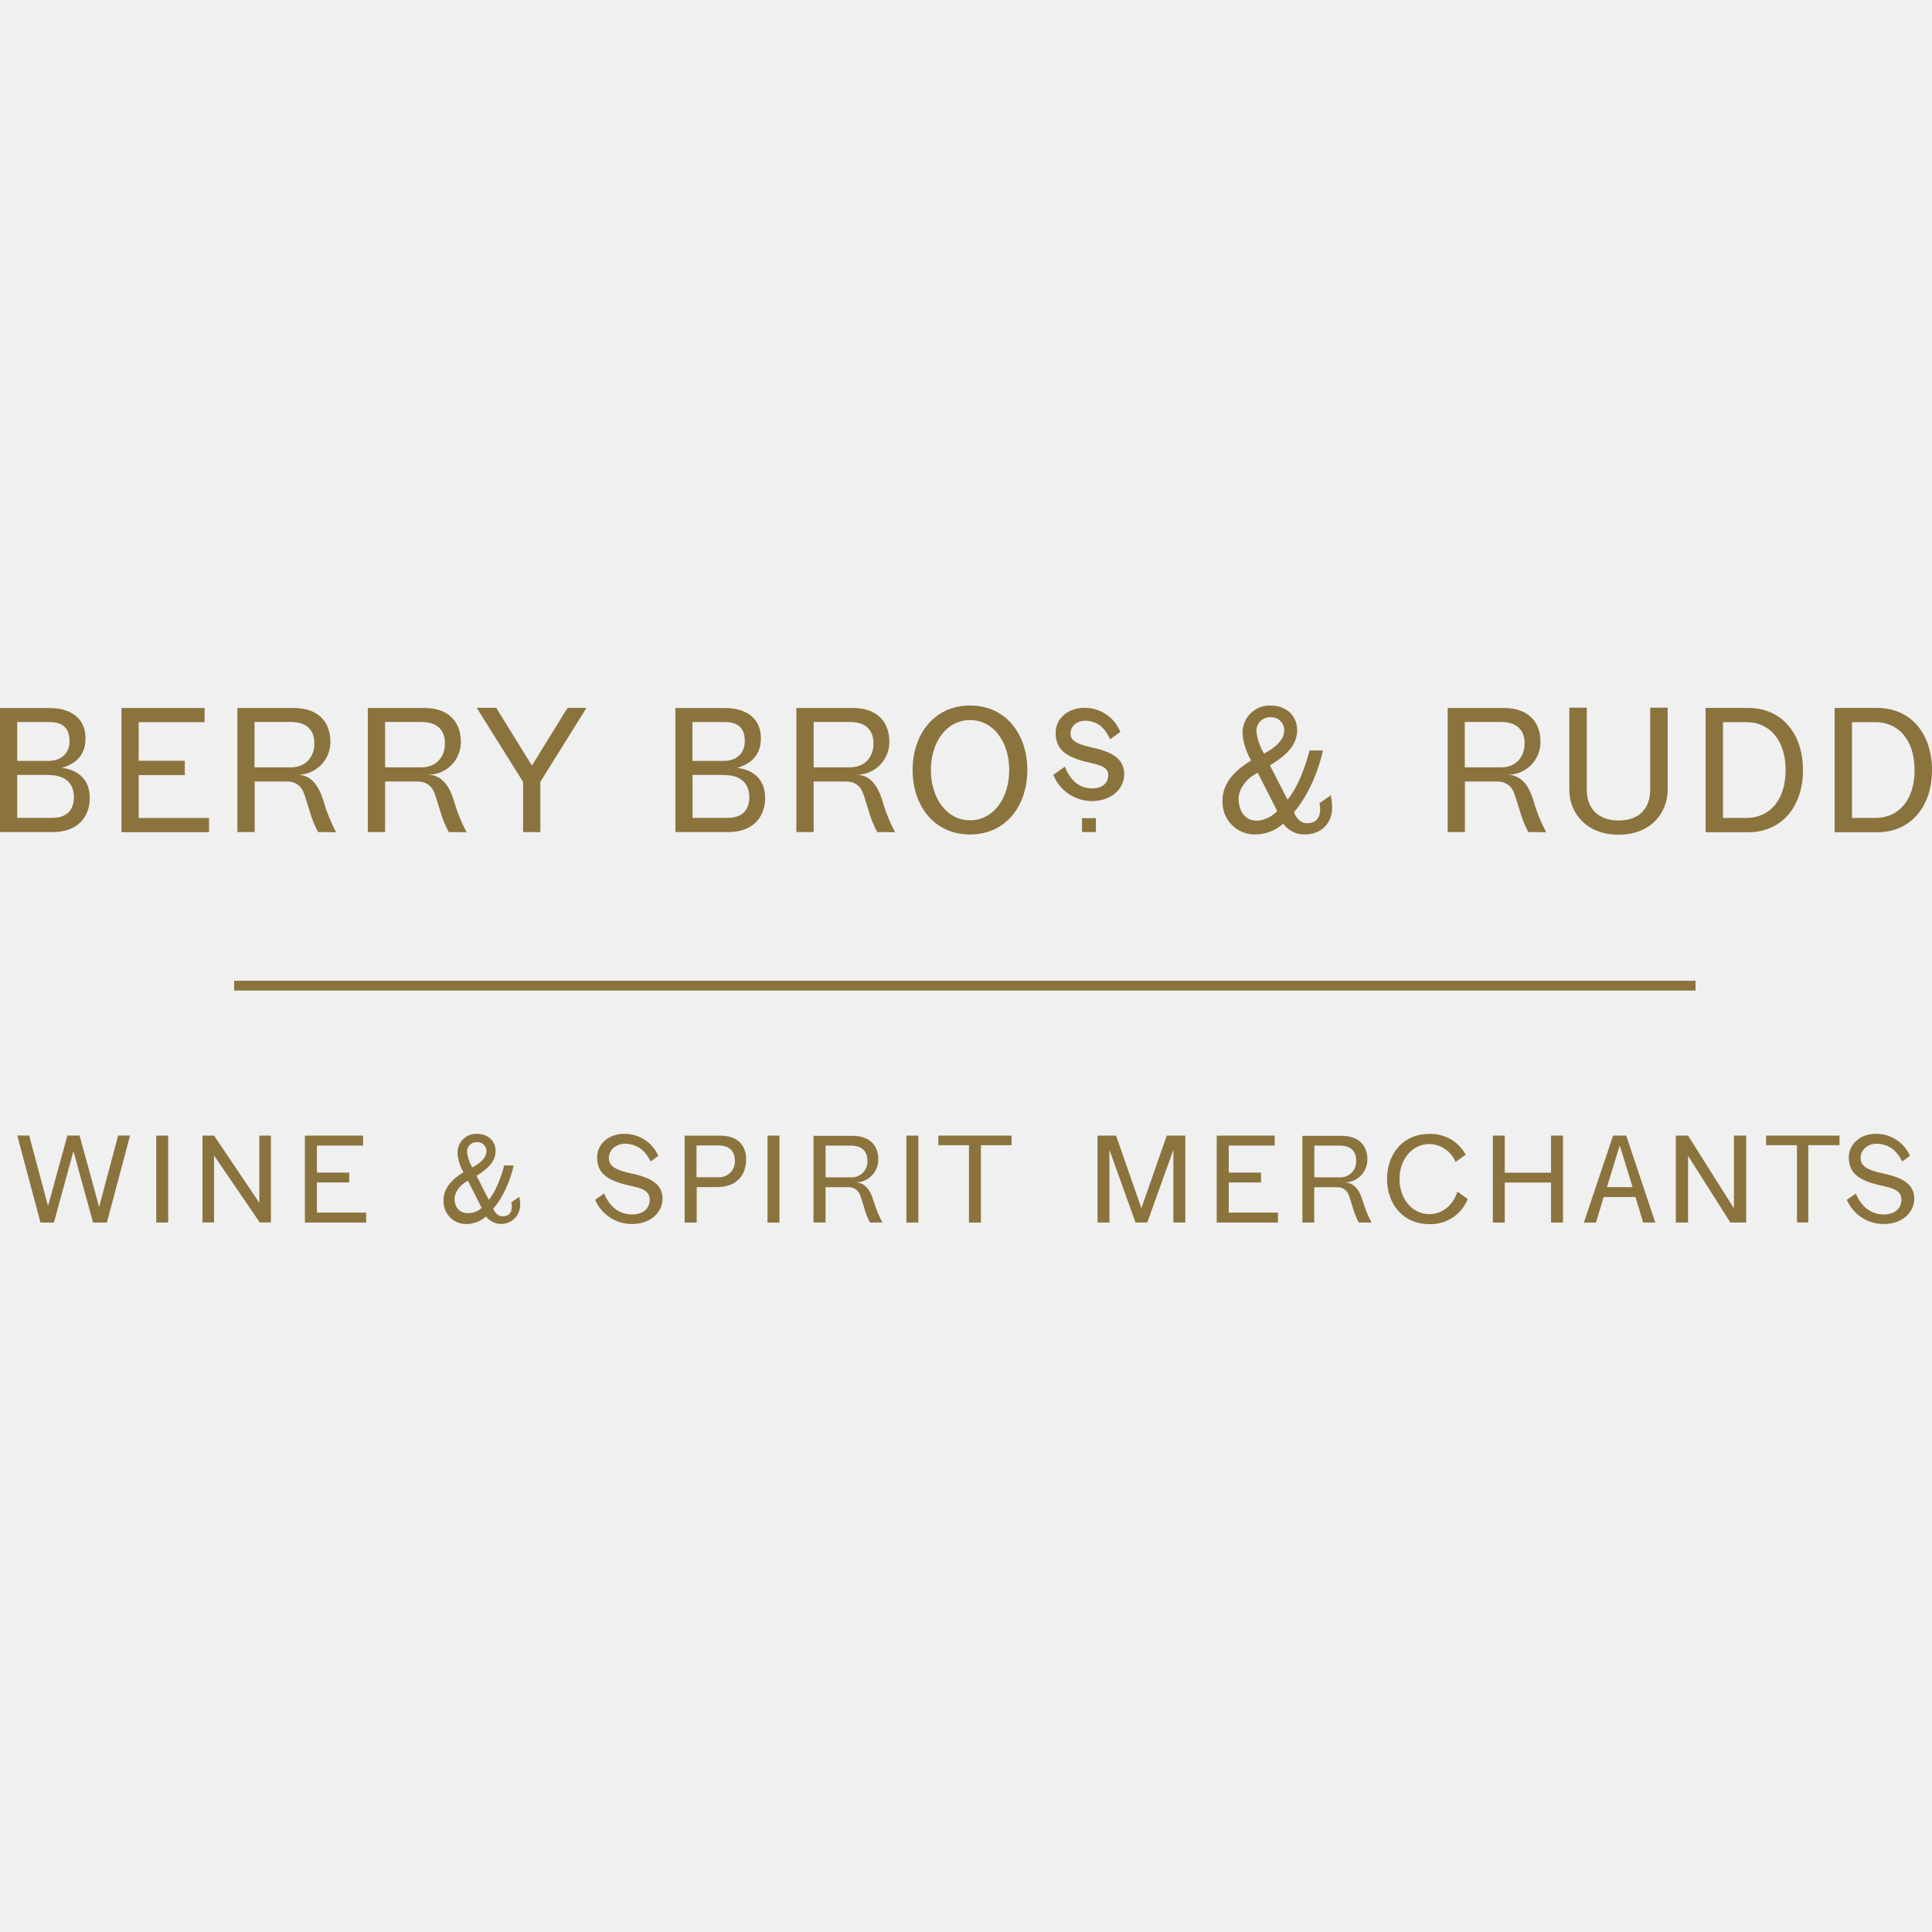
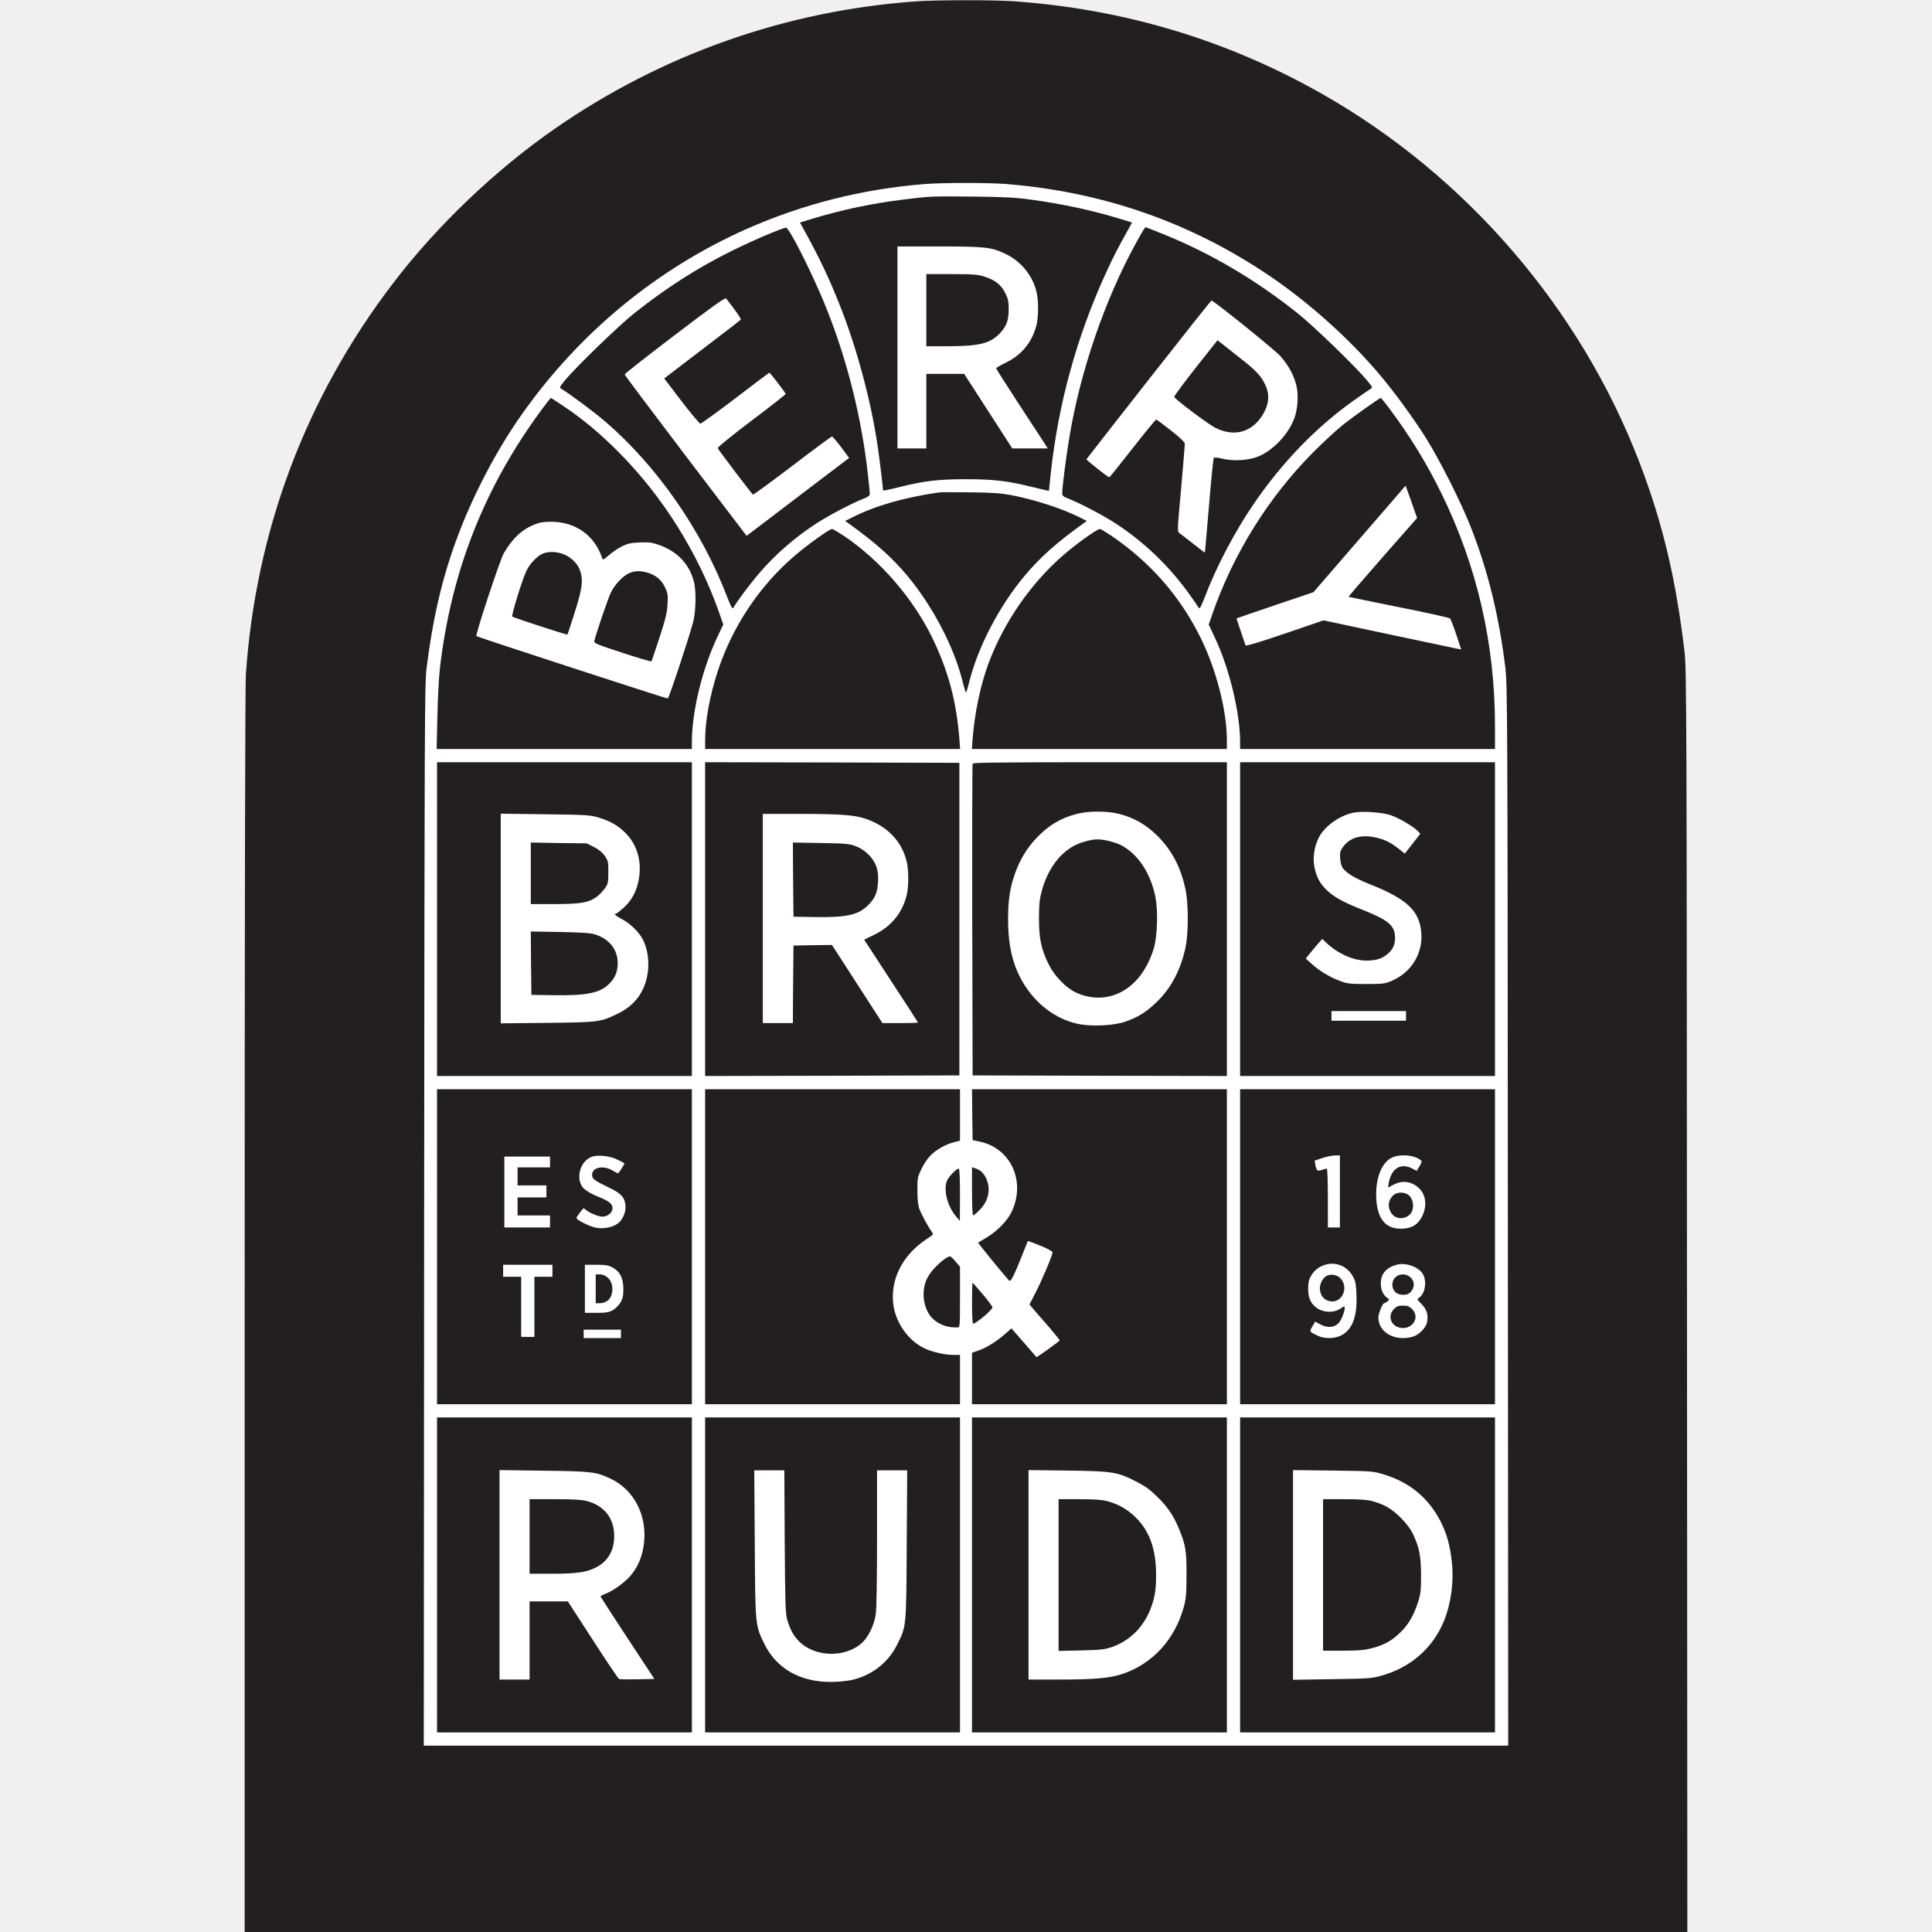
<svg xmlns="http://www.w3.org/2000/svg" viewBox="0 0 64 64" fill="none">
-   <svg viewBox="0 0 243 65.514" fill="none" x="0.0" y="0.0" width="64" height="64">
-     <g id="berry-bros-rudd-mark-light-BBR_Homepage_Logotype_Blk_RGB" clip-path="url(#berry-bros-rudd-mark-light-clip0_1421_49402)">
-       <path id="berry-bros-rudd-mark-light-Vector" d="M213.257 34.613H29.452V35.843H213.257V34.613Z" fill="#8B733E" />
-       <path id="berry-bros-rudd-mark-light-Vector_2" d="M32.674 65.017L26.924 56.6V65.017H25.466V54.092H26.924L32.615 62.538V54.092H34.073V65.017H32.674Z" fill="#8B733E" />
-       <path id="berry-bros-rudd-mark-light-Vector_3" d="M62.043 63.272C63.987 61.037 64.604 57.839 64.604 57.839H63.418C63.418 57.839 62.767 60.609 61.474 62.169L59.934 59.136C61.241 58.349 62.194 57.499 62.32 56.293C62.466 54.923 61.503 53.863 59.977 53.863C59.647 53.854 59.317 53.913 59.011 54.039C58.704 54.164 58.428 54.353 58.199 54.592C57.97 54.831 57.794 55.115 57.681 55.427C57.569 55.739 57.523 56.07 57.547 56.4C57.628 57.212 57.886 57.997 58.301 58.699C56.381 59.861 55.754 61.085 55.783 62.3C55.765 63.005 56.009 63.692 56.469 64.227C56.929 64.761 57.572 65.105 58.272 65.192C58.786 65.244 59.306 65.188 59.798 65.028C60.29 64.868 60.743 64.608 61.129 64.264C61.431 64.66 61.85 64.952 62.326 65.1C62.802 65.247 63.312 65.243 63.785 65.086C64.259 64.93 64.671 64.63 64.966 64.228C65.261 63.827 65.423 63.343 65.43 62.845C65.428 62.62 65.412 62.396 65.382 62.174L65.314 61.785L64.312 62.485C64.312 62.485 64.75 64.181 63.297 64.244C62.378 64.293 62.043 63.272 62.043 63.272ZM59.409 58.096C59.069 57.537 58.847 56.913 58.758 56.264C58.732 56.093 58.745 55.917 58.796 55.751C58.846 55.585 58.932 55.432 59.048 55.303C59.164 55.175 59.307 55.073 59.467 55.005C59.627 54.938 59.799 54.906 59.972 54.913C60.135 54.901 60.299 54.925 60.452 54.982C60.604 55.039 60.743 55.129 60.858 55.245C60.973 55.361 61.061 55.5 61.117 55.654C61.173 55.807 61.196 55.97 61.183 56.133C61.124 57.29 59.389 58.101 59.385 58.096H59.409ZM60.575 63.17C59.798 64.03 57.358 64.405 57.173 62.198C57.105 61.435 57.659 60.381 58.855 59.768L60.575 63.17Z" fill="#8B733E" />
-       <path id="berry-bros-rudd-mark-light-Vector_4" d="M21.155 54.092H19.654V65.027H21.155V54.092Z" fill="#8B733E" />
-       <path id="berry-bros-rudd-mark-light-Vector_5" d="M12.466 63.054L10.007 54.082H8.471L6.041 62.956L3.674 54.082H2.172L5.093 65.027H5.472H6.59H6.78L9.239 56.041L11.703 65.027H11.941H13.005H13.443L16.359 54.082H14.857L12.466 63.054Z" fill="#8B733E" />
-       <path id="berry-bros-rudd-mark-light-Vector_6" d="M38.35 65.027V54.092H45.664V55.341H39.862V58.743H43.925V59.982H39.862V63.773H46.053V65.027H38.35Z" fill="#8B733E" />
-       <path id="berry-bros-rudd-mark-light-Vector_7" d="M90.061 60.57H87.63V65.027H86.109V54.097H90.615C92.967 54.097 93.847 55.526 93.847 57.042C93.822 57.042 94.143 60.57 90.061 60.57ZM90.328 55.326H87.606V59.326H90.328C90.609 59.344 90.89 59.302 91.153 59.202C91.416 59.103 91.655 58.948 91.854 58.749C92.053 58.55 92.207 58.311 92.305 58.047C92.404 57.784 92.446 57.502 92.427 57.222C92.427 56.133 91.839 55.326 90.328 55.326Z" fill="#8B733E" />
-       <path id="berry-bros-rudd-mark-light-Vector_8" d="M98.036 54.092H96.534V65.027H98.036V54.092Z" fill="#8B733E" />
-       <path id="berry-bros-rudd-mark-light-Vector_9" d="M115.508 54.092H114.006V65.027H115.508V54.092Z" fill="#8B733E" />
-       <path id="berry-bros-rudd-mark-light-Vector_10" d="M127.23 54.092H118.02V55.297H121.874V65.027H123.376V55.297H127.23V54.092Z" fill="#8B733E" />
-       <path id="berry-bros-rudd-mark-light-Vector_11" d="M227.443 55.292V65.012H226.019V55.292H222.131V54.092H231.365V55.292H227.443Z" fill="#8B733E" />
-       <path id="berry-bros-rudd-mark-light-Vector_12" d="M219.628 54.092H218.088V63.238L212.324 54.097H212.319V54.092H210.778V65.027H212.319V56.629L217.636 65.022H219.628V54.092Z" fill="#8B733E" />
-       <path id="berry-bros-rudd-mark-light-Vector_13" d="M195.085 54.092V58.757H189.263V54.092H187.766V65.027H189.263V59.992H195.085V65.027H196.587V54.092H195.085Z" fill="#8B733E" />
-       <path id="berry-bros-rudd-mark-light-Vector_14" d="M204.543 54.087H202.89L199.211 65.027H200.733L201.705 61.814H205.7L206.672 65.022H208.193L204.543 54.087ZM202.113 60.57L203.726 55.326L205.34 60.57H202.113Z" fill="#8B733E" />
-       <path id="berry-bros-rudd-mark-light-Vector_15" d="M146.748 54.092L143.56 63.224L140.376 54.092H138.043V65.022H139.54V55.875L142.821 65.022H142.826H144.298L147.584 55.875V65.022H149.081V54.092H146.748Z" fill="#8B733E" />
-       <path id="berry-bros-rudd-mark-light-Vector_16" d="M183.3 61.134C182.79 62.787 181.477 63.968 179.781 63.968C177.584 63.968 176.024 61.985 176.024 59.55C176.024 57.115 177.584 55.152 179.781 55.152C180.49 55.163 181.179 55.382 181.764 55.782C182.349 56.182 182.804 56.746 183.071 57.402L184.35 56.493C183.908 55.674 183.246 54.995 182.439 54.533C181.632 54.071 180.711 53.844 179.781 53.878C176.379 53.878 174.459 56.474 174.459 59.55C174.459 62.626 176.403 65.222 179.781 65.222C180.814 65.259 181.832 64.976 182.697 64.41C183.561 63.844 184.229 63.024 184.607 62.063L183.3 61.134Z" fill="#8B733E" />
-       <path id="berry-bros-rudd-mark-light-Vector_17" d="M153.037 65.027V54.092H160.327V55.341H154.548V58.743H158.606V59.982H154.548V63.773H160.735V65.027H153.037Z" fill="#8B733E" />
-       <path id="berry-bros-rudd-mark-light-Vector_18" d="M109.423 65.027C109.112 64.439 108.869 63.818 108.699 63.175C108.524 62.645 108.295 61.795 108.12 61.431C108.002 61.169 107.808 60.948 107.564 60.796C107.32 60.644 107.037 60.567 106.75 60.575H103.834V65.017H102.317V54.121H107.241C109.593 54.121 110.468 55.55 110.468 57.061C110.475 57.446 110.404 57.829 110.26 58.186C110.116 58.543 109.902 58.867 109.63 59.139C109.357 59.412 109.033 59.626 108.676 59.77C108.319 59.914 107.937 59.985 107.552 59.977C108.752 59.977 109.457 60.872 109.884 62.315C110.156 63.252 110.526 64.158 110.988 65.017L109.423 65.027ZM106.993 55.346H103.839V59.341H107.007C107.287 59.358 107.568 59.315 107.83 59.216C108.092 59.116 108.33 58.962 108.528 58.763C108.726 58.565 108.88 58.327 108.979 58.064C109.078 57.802 109.12 57.521 109.102 57.241C109.097 56.153 108.504 55.346 107.002 55.346H106.993Z" fill="#8B733E" />
-       <path id="berry-bros-rudd-mark-light-Vector_19" d="M170.907 65.027C170.592 64.442 170.343 63.824 170.163 63.185C169.988 62.655 169.76 61.805 169.59 61.44C169.471 61.178 169.276 60.956 169.032 60.804C168.787 60.652 168.502 60.575 168.214 60.585H165.298V65.027H163.811V54.121H168.754C171.106 54.121 171.986 55.55 171.986 57.061C171.993 57.446 171.922 57.829 171.778 58.186C171.634 58.543 171.42 58.867 171.148 59.139C170.875 59.412 170.551 59.626 170.194 59.77C169.837 59.914 169.454 59.985 169.07 59.977C170.275 59.977 170.98 60.872 171.407 62.315C171.676 63.253 172.046 64.159 172.51 65.017L170.907 65.027ZM168.477 55.346H165.313V59.341H168.477C168.757 59.358 169.037 59.315 169.299 59.216C169.561 59.116 169.799 58.962 169.998 58.763C170.196 58.565 170.349 58.327 170.448 58.064C170.547 57.802 170.589 57.521 170.571 57.241C170.591 56.153 170.003 55.346 168.477 55.346Z" fill="#8B733E" />
-       <path id="berry-bros-rudd-mark-light-Vector_20" d="M81.847 57.343C81.23 56.187 80.515 55.351 79.033 55.137C77.677 54.943 76.579 55.779 76.579 56.911C76.579 57.883 77.327 58.408 79.446 58.855C82.182 59.448 83.334 60.366 83.334 62.072C83.334 63.501 82.085 65.212 79.446 65.212C78.468 65.204 77.514 64.912 76.698 64.372C75.883 63.832 75.242 63.067 74.853 62.169L75.981 61.372C76.608 62.874 77.755 64.021 79.529 64.007C80.953 64.007 81.721 63.175 81.721 62.169C81.721 61.163 80.987 60.77 79.568 60.464C76.797 59.866 75.101 59.117 75.101 56.819C75.101 55.142 76.608 53.713 78.873 53.878C79.717 53.935 80.529 54.222 81.221 54.707C81.913 55.193 82.46 55.859 82.8 56.634L81.847 57.343Z" fill="#8B733E" />
-       <path id="berry-bros-rudd-mark-light-Vector_21" d="M239.263 57.343C238.641 56.187 237.931 55.351 236.449 55.137C235.093 54.943 234.019 55.779 234.019 56.911C234.019 57.883 234.762 58.408 236.881 58.855C239.622 59.448 240.769 60.366 240.769 62.072C240.769 63.501 239.525 65.212 236.881 65.212C235.903 65.203 234.948 64.911 234.132 64.371C233.316 63.831 232.674 63.066 232.284 62.169L233.416 61.372C234.043 62.874 235.19 64.021 236.964 64.007C238.388 64.007 239.156 63.175 239.156 62.169C239.156 61.163 238.422 60.77 237.003 60.464C234.233 59.866 232.536 59.117 232.536 56.819C232.536 55.142 234.043 53.713 236.308 53.878C237.152 53.935 237.964 54.222 238.656 54.708C239.348 55.194 239.894 55.86 240.235 56.634L239.263 57.343Z" fill="#8B733E" />
-       <path id="berry-bros-rudd-mark-light-Vector_22" d="M137.839 14.162H136.095V15.907H137.839V14.162Z" fill="#8B733E" />
-       <path id="berry-bros-rudd-mark-light-Vector_23" d="M137.319 12.014C136.304 12.008 135.312 11.708 134.465 11.149C133.617 10.589 132.951 9.796 132.547 8.865L132.479 8.714L133.937 7.684L134.029 7.907C134.515 9.054 135.487 10.42 137.358 10.42C138.607 10.42 139.389 9.769 139.389 8.782C139.389 7.98 138.869 7.586 137.397 7.266C134.481 6.634 132.775 5.808 132.775 3.426C132.775 1.531 134.5 0.131 136.755 0.296C137.634 0.355 138.48 0.653 139.202 1.159C139.923 1.664 140.492 2.358 140.847 3.164L140.915 3.31L139.647 4.233L139.54 4.034C138.923 2.882 138.262 2.129 136.872 1.929C135.633 1.754 134.646 2.493 134.646 3.509C134.646 4.257 135.088 4.787 137.353 5.273C140.225 5.895 141.397 6.882 141.397 8.675C141.401 10.298 139.968 12.014 137.319 12.014Z" fill="#8B733E" />
-       <path id="berry-bros-rudd-mark-light-Vector_24" d="M122.01 16.213C117.417 16.213 114.783 12.5 114.783 8.111C114.783 3.723 117.417 -0.005 122.01 -0.005C126.603 -0.005 129.213 3.708 129.213 8.102C129.213 12.495 126.598 16.213 122.01 16.213ZM122.01 1.827C119.021 1.827 117.082 4.636 117.082 8.111C117.082 11.586 119.026 14.429 122.01 14.429C124.994 14.429 126.938 11.591 126.938 8.111C126.938 4.632 124.989 1.827 122.01 1.827Z" fill="#8B733E" />
-       <path id="berry-bros-rudd-mark-light-Vector_25" d="M6.663 15.912H0V0.312H6.226C8.957 0.312 10.755 1.638 10.755 4.107C10.755 6.051 9.783 7.232 7.757 7.849C7.757 7.849 11.309 7.976 11.29 11.665C11.275 13.949 9.827 15.912 6.663 15.912ZM6.177 2.076H2.163V6.96H6.051C7.747 6.96 8.743 5.988 8.743 4.481C8.743 2.975 8.043 2.076 6.201 2.076H6.177ZM6.177 8.724H2.163V14.124H6.566C8.456 14.124 9.297 13.098 9.297 11.504C9.297 9.91 8.34 8.744 6.187 8.744L6.177 8.724Z" fill="#8B733E" />
-       <path id="berry-bros-rudd-mark-light-Vector_26" d="M91.616 15.912H84.948V0.312H91.173C93.91 0.312 95.703 1.638 95.703 4.107C95.703 6.051 94.707 7.232 92.704 7.849C92.704 7.849 96.262 7.976 96.237 11.665C96.223 13.949 94.775 15.912 91.616 15.912ZM91.13 2.076H87.091V6.96H90.979C92.68 6.96 93.676 5.988 93.676 4.481C93.676 2.975 92.996 2.076 91.149 2.076H91.13ZM91.13 8.724H87.106V14.124H91.514C93.399 14.124 94.245 13.098 94.245 11.504C94.245 9.91 93.287 8.744 91.135 8.744L91.13 8.724Z" fill="#8B733E" />
-       <path id="berry-bros-rudd-mark-light-Vector_27" d="M162.747 13.428C165.483 10.23 166.401 5.652 166.401 5.652H164.71C164.71 5.652 163.777 9.608 161.945 11.839L159.729 7.523C161.6 6.395 162.961 5.18 163.131 3.46C163.34 1.516 161.969 -0.02 159.787 -0C159.312 -0.015 158.84 0.07 158.4 0.249C157.96 0.428 157.562 0.697 157.233 1.039C156.903 1.381 156.649 1.788 156.486 2.235C156.323 2.681 156.256 3.156 156.288 3.63C156.404 4.789 156.772 5.909 157.367 6.911C154.621 8.563 153.727 10.313 153.765 12.057C153.74 13.064 154.09 14.044 154.748 14.807C155.405 15.57 156.323 16.061 157.323 16.183C158.058 16.258 158.8 16.179 159.502 15.951C160.204 15.722 160.851 15.35 161.401 14.857C161.707 15.284 162.112 15.631 162.582 15.867C163.052 16.104 163.572 16.222 164.098 16.213C166.11 16.213 167.553 14.881 167.553 12.811C167.552 12.485 167.527 12.161 167.48 11.839L167.383 11.285L165.954 12.286C165.954 12.286 166.576 14.716 164.496 14.798C163.257 14.886 162.747 13.428 162.747 13.428ZM158.98 6.031C158.495 5.232 158.179 4.342 158.052 3.416C158.014 3.17 158.03 2.919 158.101 2.681C158.171 2.442 158.293 2.222 158.459 2.036C158.624 1.851 158.828 1.704 159.057 1.606C159.286 1.509 159.534 1.463 159.782 1.472C160.015 1.455 160.25 1.488 160.469 1.569C160.688 1.651 160.887 1.779 161.052 1.945C161.217 2.111 161.344 2.31 161.424 2.53C161.504 2.749 161.536 2.984 161.517 3.217C161.464 4.884 158.985 6.041 158.98 6.031ZM160.647 13.277C158.844 15.075 156.006 15.041 155.787 11.902C155.709 10.818 156.463 9.311 158.193 8.451L160.647 13.277Z" fill="#8B733E" />
-       <path id="berry-bros-rudd-mark-light-Vector_28" d="M40.008 15.912C39.557 15.076 39.202 14.193 38.948 13.278C38.695 12.515 38.365 11.305 38.122 10.78C37.952 10.409 37.678 10.095 37.333 9.877C36.987 9.66 36.586 9.548 36.178 9.555H32.032V15.912H29.86V0.302H36.931C40.299 0.302 41.553 2.348 41.553 4.511C41.566 5.065 41.466 5.616 41.259 6.131C41.052 6.645 40.743 7.113 40.351 7.505C39.958 7.896 39.49 8.204 38.975 8.41C38.46 8.615 37.908 8.714 37.354 8.7C39.079 8.7 40.085 9.973 40.698 12.043C41.084 13.391 41.612 14.694 42.272 15.931L40.008 15.912ZM36.542 2.061H32.013V7.772H36.542C38.613 7.772 39.541 6.314 39.541 4.763C39.541 3.213 38.715 2.061 36.542 2.061Z" fill="#8B733E" />
-       <path id="berry-bros-rudd-mark-light-Vector_29" d="M56.439 15.912C55.989 15.076 55.632 14.192 55.375 13.278C55.122 12.515 54.796 11.305 54.553 10.78C54.384 10.409 54.11 10.095 53.764 9.877C53.419 9.66 53.017 9.548 52.609 9.555H48.435V15.912H46.262V0.302H53.343C56.706 0.302 57.965 2.348 57.965 4.511C57.977 5.065 57.877 5.616 57.67 6.13C57.463 6.644 57.154 7.111 56.761 7.503C56.369 7.895 55.901 8.202 55.386 8.408C54.871 8.614 54.32 8.713 53.766 8.7C55.491 8.7 56.497 9.973 57.11 12.043C57.497 13.391 58.024 14.694 58.684 15.931L56.439 15.912ZM52.974 2.061H48.435V7.772H52.964C55.035 7.772 55.963 6.314 55.963 4.763C55.963 3.213 55.127 2.061 52.974 2.061Z" fill="#8B733E" />
-       <path id="berry-bros-rudd-mark-light-Vector_30" d="M110.332 15.912C109.885 15.075 109.53 14.191 109.272 13.278C109.019 12.515 108.689 11.305 108.451 10.78C108.279 10.405 108.001 10.089 107.651 9.871C107.301 9.653 106.895 9.544 106.483 9.555H102.337V15.912H100.165V0.302H107.241C110.604 0.302 111.858 2.348 111.858 4.511C111.87 5.065 111.77 5.615 111.564 6.13C111.358 6.644 111.049 7.111 110.657 7.503C110.265 7.894 109.798 8.202 109.283 8.408C108.768 8.614 108.218 8.713 107.664 8.7C109.384 8.7 110.395 9.973 111.007 12.043C111.392 13.392 111.92 14.695 112.582 15.931L110.332 15.912ZM106.871 2.061H102.337V7.772H106.871C108.942 7.772 109.865 6.314 109.865 4.763C109.865 3.213 109.024 2.061 106.871 2.061Z" fill="#8B733E" />
-       <path id="berry-bros-rudd-mark-light-Vector_31" d="M192.228 15.912C191.779 15.075 191.424 14.192 191.168 13.278C190.916 12.515 190.585 11.305 190.342 10.78C190.173 10.409 189.898 10.095 189.553 9.877C189.208 9.66 188.806 9.548 188.398 9.555H184.253V15.912H182.085V0.302H189.132C192.5 0.302 193.754 2.348 193.754 4.511C193.767 5.065 193.666 5.616 193.46 6.131C193.253 6.645 192.944 7.113 192.552 7.505C192.159 7.896 191.691 8.204 191.176 8.41C190.661 8.615 190.109 8.714 189.555 8.7C191.28 8.7 192.291 9.973 192.898 12.043C193.285 13.391 193.813 14.694 194.473 15.931L192.228 15.912ZM188.767 2.061H184.233V7.772H188.767C190.838 7.772 191.761 6.314 191.761 4.763C191.761 3.213 190.92 2.061 188.767 2.061Z" fill="#8B733E" />
-       <path id="berry-bros-rudd-mark-light-Vector_32" d="M203.581 16.242C199.518 16.242 197.384 13.506 197.384 10.595V0.268H199.581V10.59C199.581 12.918 200.976 14.454 203.586 14.454C206.195 14.454 207.556 12.918 207.556 10.59V0.268H209.753V10.595C209.748 13.506 207.629 16.242 203.581 16.242Z" fill="#8B733E" />
-       <path id="berry-bros-rudd-mark-light-Vector_33" d="M219.871 15.936H214.525V0.297H219.871C224.129 0.297 226.773 3.558 226.773 8.117C226.773 12.675 224.129 15.936 219.871 15.936ZM219.658 2.085H216.712V14.133H219.658C222.574 14.133 224.586 11.898 224.586 8.117C224.586 4.336 222.559 2.085 219.658 2.085Z" fill="#8B733E" />
-       <path id="berry-bros-rudd-mark-light-Vector_34" d="M236.099 15.936H230.753V0.297H236.099C240.351 0.297 243 3.558 243 8.117C243 12.675 240.351 15.936 236.099 15.936ZM235.88 2.085H232.94V14.133H235.88C238.796 14.133 240.808 11.898 240.808 8.117C240.808 4.336 238.787 2.085 235.88 2.085Z" fill="#8B733E" />
-       <path id="berry-bros-rudd-mark-light-Vector_35" d="M71.384 0.292H73.765L67.962 9.599V15.917H65.79V9.599L59.958 0.282H62.412L66.903 7.553L71.384 0.292Z" fill="#8B733E" />
-       <path id="berry-bros-rudd-mark-light-Vector_36" d="M15.28 15.927V0.307H25.734V2.085H17.442V6.945H23.245V8.744H17.442V14.138H26.288V15.927H15.28Z" fill="#8B733E" />
+   <svg viewBox="0 0 1200 1607" fill="none" x="0.0" y="0.0" width="64" height="64">
+     <g transform="translate(0,1607) scale(0.1,-0.1)" fill="#231F20" stroke="none">
+       <path d="M5590 16059 c-1084 -76 -2121 -441 -3015 -1063 -489 -340 -974 -802 -1336 -1276 -729 -952 -1146 -2059 -1229 -3260 -6 -94 -10 -1964 -10 -5302 l0 -5158 6000 0 6000 0 -3 5247 c-2 4918 -4 5257 -20 5398 -71 605 -181 1071 -374 1575 -491 1284 -1443 2389 -2643 3070 -792 449 -1651 706 -2570 770 -167 11 -631 11 -800 -1z" />
    </g>
-     <defs>
-       <clipPath id="berry-bros-rudd-mark-light-clip0_1421_49402">
-         <rect width="243" height="65.221" fill="white" />
-       </clipPath>
-     </defs>
+     <g transform="translate(0,1607) scale(0.1,-0.1)" fill="#FFFFFF" stroke="none">
+       <path d="M5655 14539 c-520 -42 -1010 -166 -1481 -374 -745 -331 -1392 -864 -1871 -1545 -216 -306 -416 -692 -548 -1057 -116 -319 -192 -648 -242 -1053 -16 -124 -17 -491 -20 -4547 l-3 -4413 4510 0 4510 0 -3 4408 c-2 4132 -4 4416 -20 4552 -53 437 -146 815 -290 1180 -78 200 -258 556 -372 738 -97 155 -269 391 -387 529 -247 293 -585 596 -908 815 -661 449 -1395 704 -2204 768 -148 11 -523 11 -671 -1z m875 -128 c274 -37 522 -91 751 -161 l100 -31 -34 -62 c-90 -162 -121 -222 -181 -353 -244 -532 -398 -1090 -461 -1671 -8 -78 -15 -144 -15 -145 0 -2 -58 11 -129 29 -212 53 -331 67 -561 67 -230 0 -349 -14 -561 -67 -71 -18 -129 -30 -129 -27 0 22 -32 286 -45 370 -55 377 -177 829 -320 1185 -87 218 -166 384 -292 612 l-34 62 98 30 c241 74 495 128 753 160 234 29 231 29 585 26 257 -3 351 -7 475 -24z m-1972 -312 c76 -132 208 -410 280 -591 175 -436 295 -920 346 -1385 9 -78 16 -151 16 -161 0 -15 -15 -26 -57 -42 -96 -38 -282 -136 -383 -201 -178 -115 -341 -256 -474 -410 -78 -90 -186 -234 -221 -294 -8 -14 -19 5 -54 96 -211 550 -582 1083 -1012 1453 -90 77 -300 234 -365 272 -18 10 -15 15 30 70 97 117 444 452 576 558 267 212 528 379 815 521 174 86 432 196 450 191 6 -1 29 -36 53 -77z m3079 25 c394 -158 773 -381 1123 -661 133 -106 480 -442 576 -557 45 -55 48 -60 30 -70 -10 -6 -73 -49 -139 -96 -313 -221 -599 -517 -836 -865 -158 -232 -306 -514 -402 -764 -35 -91 -46 -110 -54 -96 -5 10 -34 52 -64 94 -172 245 -387 452 -631 610 -101 65 -286 163 -382 201 -46 17 -58 27 -58 44 0 53 33 308 61 476 90 542 294 1136 549 1601 59 108 78 139 85 139 2 0 66 -25 142 -56z m-4982 -1434 c159 -107 296 -221 450 -375 373 -373 670 -848 845 -1350 l31 -90 -50 -105 c-125 -267 -211 -618 -211 -872 l0 -58 -1061 0 -1062 0 6 273 c3 149 13 333 22 407 95 806 373 1506 853 2153 36 48 67 87 69 87 2 0 51 -31 108 -70z m6866 -17 c172 -230 311 -457 434 -708 297 -607 445 -1250 445 -1937 l0 -188 -1060 0 -1060 0 0 55 c0 245 -89 616 -210 871 l-51 109 31 90 c175 503 471 976 845 1350 77 77 183 175 235 217 86 69 307 226 320 228 3 0 35 -39 71 -87z m-3146 -721 c202 -39 428 -113 578 -189 l52 -26 -29 -21 c-223 -160 -359 -281 -488 -435 -211 -252 -387 -589 -460 -879 -13 -51 -25 -92 -28 -92 -3 0 -16 41 -28 90 -70 286 -249 628 -460 881 -129 154 -265 275 -488 435 l-29 21 60 30 c195 98 430 165 720 207 17 2 134 3 260 1 183 -2 252 -7 340 -23z m-1384 -344 c297 -201 569 -516 728 -842 132 -271 201 -526 226 -843 l6 -83 -1060 0 -1061 0 0 73 c0 159 39 373 106 577 121 368 345 705 636 955 112 96 292 225 314 225 7 0 54 -28 105 -62z m2222 3 c322 -220 567 -500 737 -843 132 -266 220 -609 220 -855 l0 -73 -1061 0 -1060 0 6 83 c16 212 65 447 131 626 126 340 353 670 623 903 113 98 281 218 305 218 7 0 51 -27 99 -59z m-3493 -3186 l0 -1305 -1060 0 -1060 0 0 1305 0 1305 1060 0 1060 0 0 -1305z m2225 0 l0 -1300 -1057 -3 -1058 -2 0 1305 0 1305 1058 -2 1057 -3 0 -1300z m2225 0 l0 -1305 -1057 2 -1058 3 -3 1290 c-1 710 0 1296 3 1303 3 9 225 12 1060 12 l1055 0 0 -1305z m2230 0 l0 -1305 -1060 0 -1060 0 0 1305 0 1305 1060 0 1060 0 0 -1305z m-6680 -2725 l0 -1310 -1060 0 -1060 0 0 1310 0 1310 1060 0 1060 0 0 -1310z m2230 1096 l0 -214 -47 -12 c-72 -17 -158 -67 -204 -117 -22 -24 -55 -74 -72 -111 -30 -63 -32 -73 -31 -177 0 -78 5 -123 18 -155 16 -43 71 -144 102 -187 15 -20 13 -23 -43 -59 -204 -134 -308 -343 -276 -555 24 -149 124 -289 255 -353 63 -31 172 -56 246 -56 l52 0 0 -205 0 -205 -1060 0 -1060 0 0 1310 0 1310 1060 0 1060 0 0 -214z m2220 -1096 l0 -1310 -1060 0 -1060 0 0 214 0 214 49 17 c64 21 150 73 221 135 l58 51 103 -118 c57 -65 104 -119 105 -121 3 -4 193 132 193 139 1 3 -34 46 -76 96 -43 49 -100 115 -127 146 l-48 57 50 97 c55 107 142 313 142 336 0 9 -39 30 -102 56 -56 22 -102 40 -104 38 -1 -1 -22 -54 -47 -118 -25 -64 -57 -140 -72 -169 -22 -44 -29 -50 -39 -39 -44 48 -258 310 -255 313 2 1 33 20 68 41 93 56 175 140 212 218 118 254 -10 530 -271 582 l-55 12 -3 211 -2 212 1060 0 1060 0 0 -1310z m2230 0 l0 -1310 -1060 0 -1060 0 0 1310 0 1310 1060 0 1060 0 0 -1310z m-4283 633 c35 -23 63 -77 70 -131 8 -71 -17 -139 -73 -196 -25 -25 -50 -46 -55 -46 -5 0 -9 88 -9 201 l0 200 23 -7 c12 -4 32 -13 44 -21z m-167 -200 l-1 -218 -30 35 c-72 84 -106 212 -80 293 12 34 80 107 101 107 6 0 10 -79 10 -217z m-36 -557 l36 -43 0 -252 c0 -232 -1 -251 -17 -252 -80 -5 -158 22 -210 73 -70 68 -96 198 -59 305 10 31 37 74 64 104 51 57 117 109 138 109 7 0 29 -20 48 -44z m226 -272 c44 -52 80 -101 80 -108 0 -21 -136 -136 -162 -136 -4 0 -8 77 -8 170 0 94 2 170 5 170 2 0 40 -43 85 -96z m-2420 -2334 l0 -1310 -1060 0 -1060 0 0 1310 0 1310 1060 0 1060 0 0 -1310z m2230 0 l0 -1310 -1060 0 -1060 0 0 1310 0 1310 1060 0 1060 0 0 -1310z m2220 0 l0 -1310 -1060 0 -1060 0 0 1310 0 1310 1060 0 1060 0 0 -1310z m2230 0 l0 -1310 -1060 0 -1060 0 0 1310 0 1310 1060 0 1060 0 0 -1310z M5430 13180 l0 -840 120 0 120 0 0 310 0 310 158 0 157 0 200 -310 200 -310 148 0 147 0 -53 83 c-30 45 -127 193 -215 329 -89 136 -162 251 -161 255 0 4 35 25 79 46 130 62 218 168 255 308 18 64 19 197 4 271 -29 137 -127 262 -256 324 -121 58 -167 64 -555 64 l-348 0 0 -840z m721 590 c89 -27 142 -69 176 -138 23 -46 28 -70 28 -132 0 -95 -17 -142 -72 -201 -81 -86 -171 -109 -440 -109 l-173 0 0 300 0 300 209 0 c179 0 218 -3 272 -20z M3578 13283 c-230 -175 -418 -322 -417 -328 0 -5 229 -310 507 -676 l507 -666 140 106 c77 59 269 205 427 325 l286 217 -66 89 c-37 49 -71 89 -77 89 -5 0 -154 -109 -330 -244 -176 -134 -323 -241 -327 -239 -11 7 -288 372 -293 386 -2 8 116 104 280 228 157 118 285 219 285 223 0 9 -129 177 -136 177 -2 0 -129 -95 -281 -212 -153 -116 -284 -211 -292 -212 -7 -1 -78 84 -157 187 l-144 189 48 37 c26 20 167 128 314 240 147 111 270 207 274 212 5 8 -39 72 -121 176 -8 10 -111 -63 -427 -304z M7520 12913 c-283 -361 -516 -659 -518 -663 -2 -7 179 -150 190 -150 3 0 90 108 193 240 103 132 192 240 197 240 5 0 60 -41 123 -91 83 -65 115 -97 115 -112 0 -12 -14 -181 -31 -375 -32 -346 -32 -353 -13 -367 10 -7 62 -47 114 -88 52 -41 96 -74 97 -74 1 1 16 177 34 390 18 213 36 392 39 398 4 6 31 4 76 -7 89 -21 207 -14 287 16 125 47 256 183 307 318 31 80 38 210 15 288 -24 85 -69 164 -132 234 -49 54 -553 460 -571 460 -4 0 -239 -296 -522 -657z m796 150 c101 -80 144 -128 176 -200 33 -73 29 -144 -12 -222 -86 -161 -238 -211 -401 -132 -59 28 -340 239 -347 260 -2 5 78 114 178 241 l182 230 66 -52 c37 -29 108 -85 158 -125z M2408 11706 c-105 -43 -182 -116 -253 -239 -32 -56 -238 -678 -227 -688 7 -8 1577 -519 1591 -519 10 0 180 515 212 638 23 90 26 262 5 337 -39 147 -142 253 -297 305 -52 18 -81 21 -154 18 -73 -3 -101 -10 -146 -32 -31 -16 -80 -48 -108 -73 -44 -39 -52 -42 -57 -26 -63 191 -222 303 -426 303 -64 0 -96 -6 -140 -24z m234 -242 c64 -21 123 -75 145 -132 31 -82 23 -153 -42 -357 -31 -99 -58 -181 -60 -183 -4 -5 -448 140 -459 149 -9 8 75 284 114 373 23 55 82 121 129 146 44 23 112 25 173 4z m712 -158 c68 -21 115 -61 143 -123 23 -49 25 -64 20 -141 -4 -71 -16 -121 -67 -277 -34 -104 -64 -193 -66 -196 -2 -4 -111 28 -241 71 -206 67 -238 80 -235 96 8 44 116 363 139 407 32 65 99 136 148 158 48 22 96 24 159 5z M9272 11586 l-382 -442 -320 -108 c-176 -60 -320 -109 -320 -110 0 -2 68 -205 75 -223 3 -9 100 20 327 97 l322 110 540 -115 c298 -63 555 -117 573 -121 l32 -6 -41 123 c-22 68 -46 129 -52 135 -6 6 -198 49 -426 94 -228 46 -417 85 -418 86 -2 1 125 149 283 329 l287 326 -47 135 c-26 73 -48 134 -49 134 0 -1 -173 -200 -384 -444z M2130 8430 l0 -872 388 4 c433 5 442 6 588 78 140 68 222 180 246 334 15 95 0 203 -38 278 -33 65 -105 136 -178 174 -51 27 -70 44 -47 44 5 0 34 23 65 51 70 64 112 146 127 251 21 144 -20 277 -115 371 -62 62 -126 98 -226 128 -70 20 -100 22 -442 26 l-368 5 0 -872z m775 595 c40 -20 69 -45 90 -73 28 -41 30 -49 30 -137 0 -88 -2 -96 -30 -136 -17 -24 -48 -56 -70 -71 -67 -47 -137 -58 -352 -58 l-193 0 0 256 0 256 233 -4 233 -3 59 -30z m12 -728 c119 -39 187 -128 186 -242 -1 -70 -23 -123 -75 -172 -77 -74 -186 -95 -463 -91 l-180 3 -3 263 -2 264 242 -4 c194 -4 253 -8 295 -21z M4310 8430 l0 -870 125 0 125 0 2 323 3 322 160 3 160 2 210 -325 210 -325 148 0 c81 0 147 2 147 5 0 3 -101 159 -224 347 l-223 342 86 42 c138 68 228 177 266 321 18 67 20 200 4 275 -37 177 -164 310 -354 371 -88 28 -212 37 -532 37 l-313 0 0 -870z m775 601 c78 -31 146 -99 170 -171 13 -38 16 -73 13 -129 -5 -88 -27 -137 -85 -193 -81 -79 -179 -100 -438 -96 l-180 3 -3 308 -2 309 232 -4 c216 -4 237 -6 293 -27z M6925 9301 c-136 -34 -241 -97 -342 -205 -75 -79 -133 -175 -172 -282 -45 -122 -61 -227 -61 -391 0 -168 23 -304 72 -421 95 -230 286 -399 503 -447 115 -26 305 -17 403 18 106 37 176 82 263 167 118 116 196 266 235 450 25 118 25 362 0 480 -39 186 -112 325 -231 445 -93 93 -197 154 -321 185 -98 25 -250 26 -349 1z m263 -226 c34 -8 79 -23 100 -34 141 -73 247 -231 287 -430 24 -118 17 -337 -15 -436 -35 -111 -88 -204 -155 -271 -135 -136 -317 -169 -490 -90 -82 37 -182 141 -228 236 -61 125 -80 212 -80 380 0 116 5 161 22 225 55 208 180 359 336 408 94 30 137 32 223 12z M9221 9310 c-120 -26 -243 -116 -289 -212 -35 -71 -48 -158 -35 -233 15 -86 48 -148 109 -204 62 -57 135 -96 298 -161 199 -79 255 -124 264 -208 6 -67 -12 -115 -59 -155 -47 -41 -97 -57 -177 -57 -111 0 -239 57 -338 151 l-30 29 -25 -27 c-14 -16 -45 -52 -69 -82 l-44 -54 51 -46 c65 -58 145 -107 231 -139 61 -24 80 -26 217 -27 134 0 156 2 208 23 168 68 269 229 254 405 -15 182 -120 280 -430 403 -117 46 -189 89 -222 132 -12 16 -20 47 -23 82 -3 45 0 61 20 90 54 80 149 110 266 86 82 -17 129 -40 200 -95 l52 -41 64 82 65 83 -22 23 c-36 38 -157 109 -226 132 -73 24 -239 35 -310 20z M9040 7620 l0 -40 310 0 310 0 0 40 0 40 -310 0 -310 0 0 -40z M2893 6450 c-94 -30 -141 -163 -87 -248 18 -28 72 -62 147 -91 79 -32 107 -56 107 -91 0 -36 -41 -70 -84 -70 -34 0 -110 32 -138 57 -10 9 -19 14 -21 12 -2 -2 -15 -19 -30 -37 -15 -19 -27 -38 -27 -43 0 -16 104 -68 158 -80 66 -13 142 1 188 36 41 31 69 101 61 154 -8 66 -39 97 -145 147 -113 54 -132 69 -132 101 0 63 89 83 169 38 23 -14 44 -25 46 -25 6 0 58 81 54 84 -2 2 -28 16 -57 30 -59 30 -156 42 -209 26z M2160 6155 l0 -295 190 0 190 0 0 50 0 50 -135 0 -135 0 0 75 0 75 120 0 120 0 0 50 0 50 -120 0 -120 0 0 75 0 75 135 0 135 0 0 45 0 45 -190 0 -190 0 0 -295z M2150 5500 l0 -50 75 0 75 0 0 -250 0 -250 55 0 55 0 0 250 0 250 75 0 75 0 0 50 0 50 -205 0 -205 0 0 -50z M2830 5350 l0 -200 96 0 c81 0 103 4 136 22 22 13 51 41 64 64 19 32 24 55 24 111 0 92 -28 147 -90 180 -36 19 -58 23 -137 23 l-93 0 0 -200z m190 93 c37 -33 49 -91 30 -147 -13 -41 -51 -66 -100 -66 l-30 0 0 120 0 120 35 0 c24 0 44 -9 65 -27z M2820 4975 l0 -35 155 0 155 0 0 35 0 35 -155 0 -155 0 0 -35z M8962 6437 l-62 -21 6 -35 c9 -49 17 -55 55 -42 17 6 36 11 40 11 5 0 9 -110 9 -245 l0 -245 50 0 50 0 0 300 0 300 -42 -1 c-24 0 -71 -10 -106 -22z M9535 6437 c-85 -48 -132 -182 -122 -343 10 -163 77 -244 204 -244 86 0 139 30 175 99 45 85 35 182 -24 238 -61 57 -136 68 -212 29 l-46 -24 6 37 c22 123 101 172 196 121 l37 -19 20 33 c12 18 21 39 21 45 0 7 -19 21 -42 31 -62 28 -161 27 -213 -3z m150 -310 c30 -25 43 -87 26 -129 -23 -60 -110 -81 -157 -37 -34 32 -47 84 -30 124 8 18 24 40 37 49 34 23 93 21 124 -7z M8988 5550 c-51 -15 -94 -49 -118 -92 -19 -33 -24 -58 -24 -108 0 -69 16 -110 56 -147 54 -50 152 -59 212 -18 32 22 36 22 36 6 0 -34 -31 -109 -55 -131 -36 -33 -91 -36 -146 -7 l-45 24 -23 -40 c-26 -44 -26 -44 44 -77 55 -27 137 -26 193 1 94 46 137 156 130 335 -3 87 -8 117 -26 150 -46 90 -142 132 -234 104z m129 -115 c74 -85 0 -219 -103 -185 -40 13 -63 43 -70 91 -6 42 21 99 56 117 35 18 91 8 117 -23z M9585 5551 c-88 -23 -135 -76 -135 -155 0 -53 19 -97 52 -120 22 -16 22 -16 3 -31 -11 -8 -23 -15 -27 -15 -13 0 -48 -87 -48 -118 0 -125 137 -202 285 -161 52 15 111 74 120 122 12 61 -3 107 -46 150 -39 40 -39 40 -18 55 46 32 63 125 33 188 -30 62 -140 105 -219 85z m111 -105 c37 -31 38 -84 4 -121 -18 -19 -34 -25 -65 -25 -54 0 -89 34 -89 87 0 46 40 83 89 83 21 0 44 -9 61 -24z m15 -265 c69 -70 1 -175 -101 -155 -77 16 -105 100 -51 155 24 24 38 29 76 29 38 0 52 -5 76 -29z M2120 2971 l0 -871 125 0 125 0 0 325 0 325 159 0 159 0 208 -321 c114 -176 212 -323 219 -325 6 -3 74 -3 152 -2 l141 3 -224 340 c-123 187 -223 343 -224 346 0 4 19 14 43 23 74 30 174 105 221 167 54 72 84 148 97 248 29 232 -80 447 -274 540 -124 59 -157 63 -559 68 l-368 5 0 -871z m725 614 c146 -38 228 -143 229 -290 0 -118 -50 -208 -143 -258 -80 -44 -163 -57 -373 -57 l-188 0 0 310 0 310 208 0 c154 0 223 -4 267 -15z M4243 3233 c4 -680 4 -680 76 -829 100 -210 297 -324 555 -324 56 0 132 7 170 15 169 36 309 144 384 297 77 155 75 138 79 831 l4 617 -125 0 -126 0 0 -567 c0 -343 -4 -594 -11 -633 -13 -84 -57 -178 -106 -227 -133 -133 -395 -132 -530 3 -48 48 -76 99 -100 181 -15 51 -17 130 -21 651 l-3 592 -125 0 -125 0 4 -607z M6520 2971 l0 -871 255 0 c293 0 419 11 525 46 252 84 438 288 512 559 18 68 22 108 22 265 1 200 -7 248 -61 380 -45 110 -93 182 -177 265 -63 63 -102 91 -173 128 -163 84 -199 90 -575 95 l-328 4 0 -871z m654 613 c91 -23 174 -71 241 -139 114 -114 166 -265 166 -475 0 -94 -5 -144 -20 -203 -52 -198 -175 -337 -351 -398 -56 -19 -91 -23 -252 -27 l-188 -4 0 631 0 631 171 0 c124 0 188 -4 233 -16z M8720 2970 l0 -872 323 5 c290 4 330 6 402 26 250 67 438 231 531 459 59 147 83 323 65 490 -15 140 -42 236 -96 342 -101 193 -256 321 -470 386 -89 27 -95 28 -422 32 l-333 4 0 -872z m655 615 c100 -26 165 -63 241 -139 48 -49 81 -92 102 -136 53 -113 66 -179 67 -340 0 -125 -3 -155 -23 -220 -37 -115 -78 -188 -146 -255 -73 -72 -138 -109 -242 -135 -61 -16 -111 -20 -241 -20 l-163 0 0 630 0 630 173 0 c122 0 190 -4 232 -15z" />
+     </g>
  </svg>
</svg>
